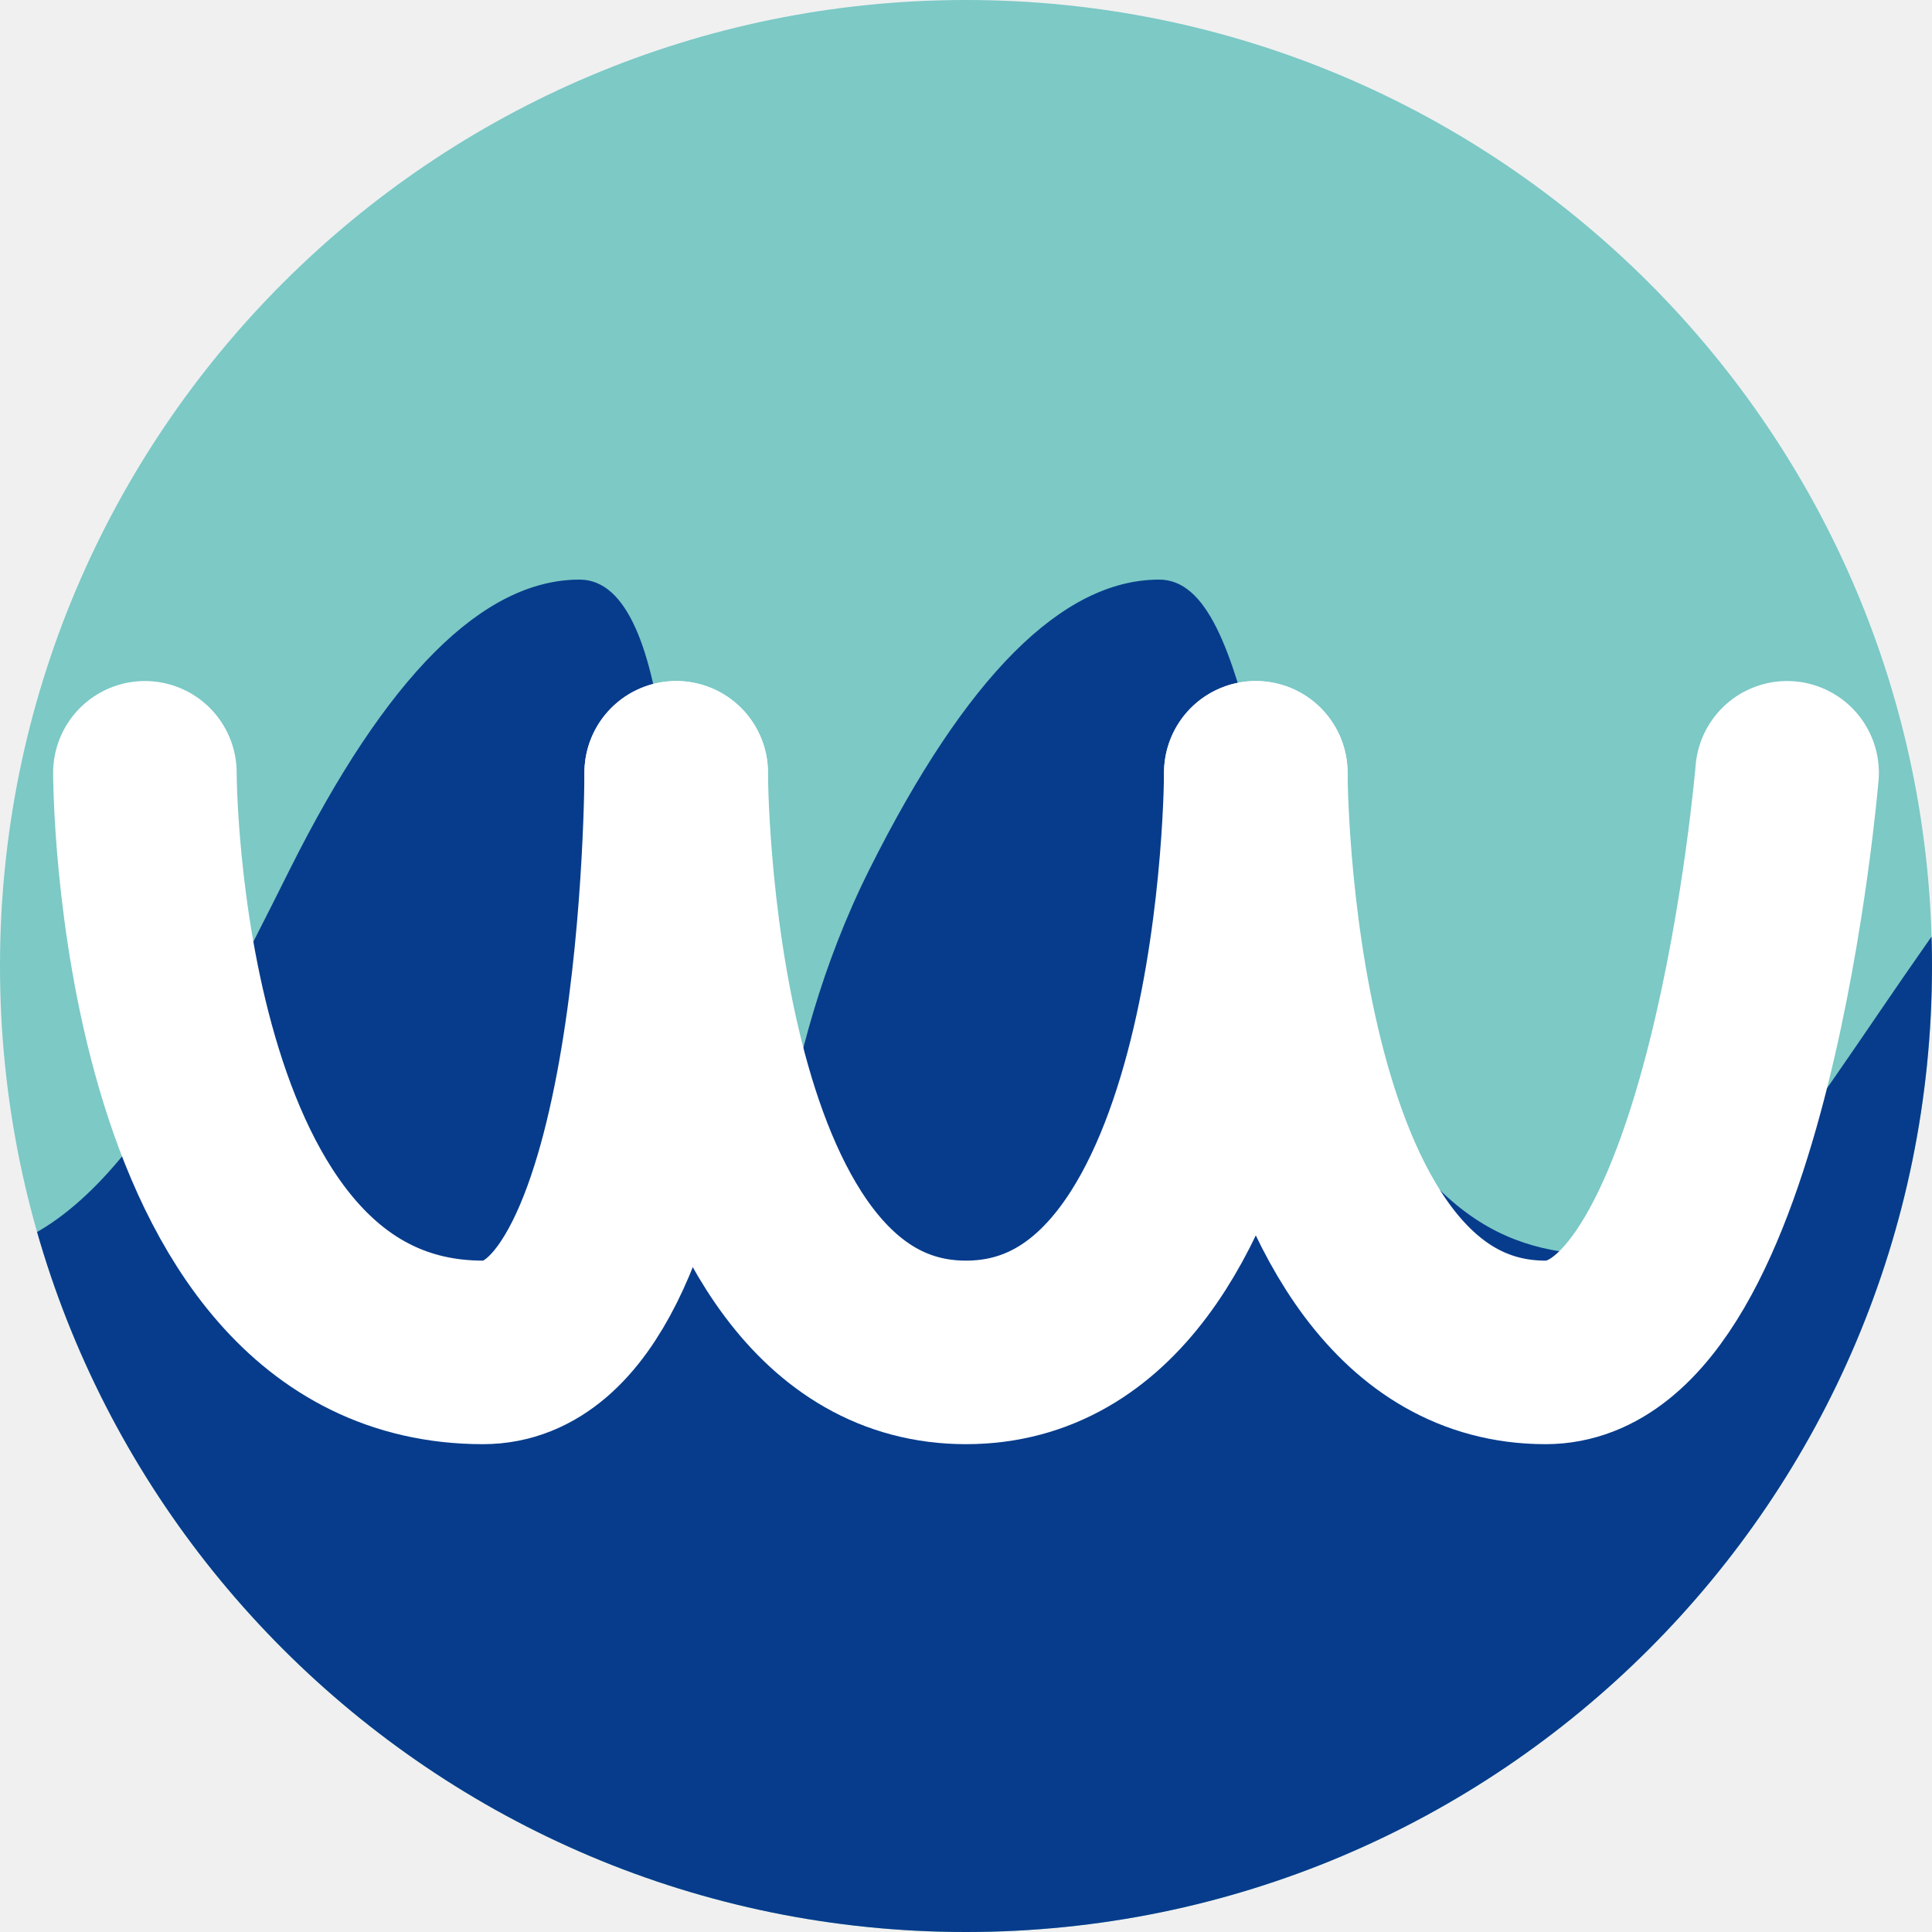
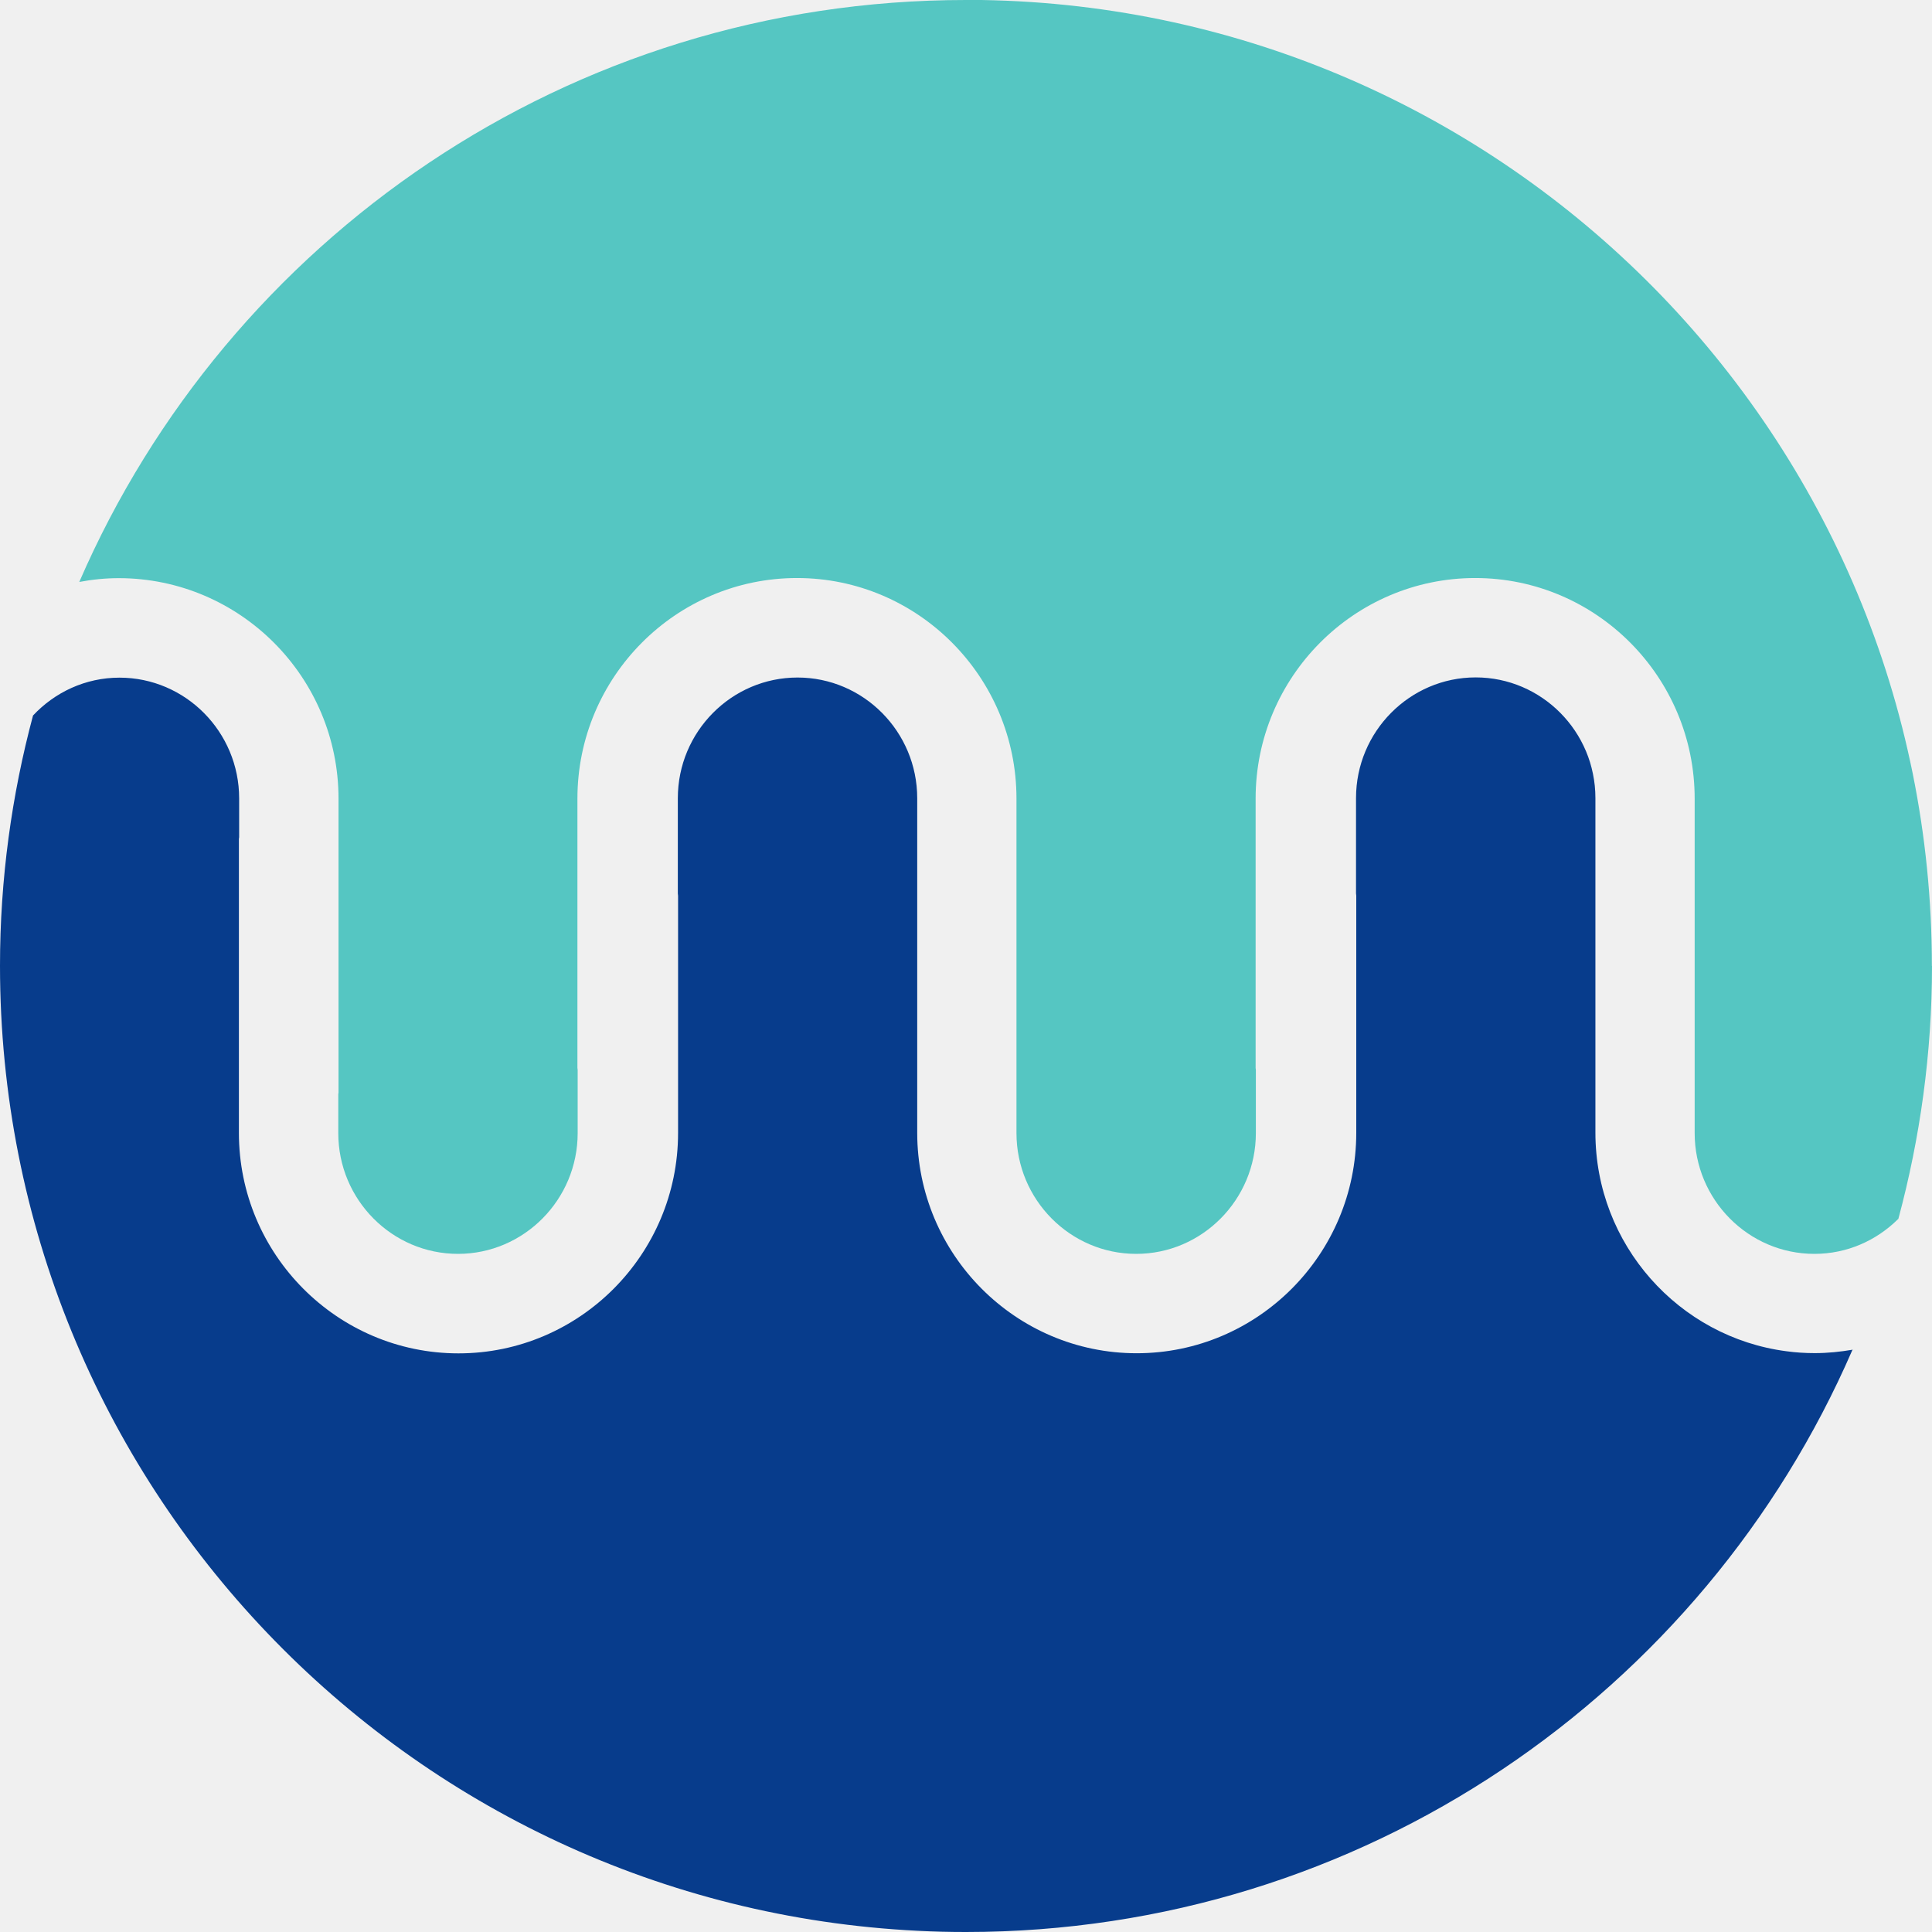
- <svg xmlns="http://www.w3.org/2000/svg" viewBox="0 0 40 40" fill="none">
-   <defs>
-     <clipPath id="circle-clip">
-       <circle cx="20" cy="20" r="20" />
-     </clipPath>
-   </defs>
-   <g clip-path="url(#circle-clip)">
-     <circle cx="20" cy="20" r="20" fill="#7CC9C6" />
-     <path d="M-1 40 L-1 26 C2 26, 4 22, 6 18 C8 14, 10 12, 12 12 C14 12, 14 18, 14 22 C14 26, 14 26, 16 26 C16 26, 16 22, 18 18 C20 14, 22 12, 24 12 C26 12, 26 18, 28 22 C30 26, 32 26, 34 26 C36 26, 38 22, 41 18 L41 40 Z" fill="#073C8C" />
-     <path d="M3 16 C3 16, 3 28, 10 28 C14 28, 14 16, 14 16" stroke="#ffffff" stroke-width="3.8" stroke-linecap="round" fill="none" />
-     <path d="M14 16 C14 16, 14 28, 20 28 C26 28, 26 16, 26 16" stroke="#ffffff" stroke-width="3.8" stroke-linecap="round" fill="none" />
-     <path d="M26 16 C26 16, 26 28, 32 28 C36 28, 37 16, 37 16" stroke="#ffffff" stroke-width="3.8" stroke-linecap="round" fill="none" />
-   </g>
+ <svg xmlns="http://www.w3.org/2000/svg" width="32" height="32" viewBox="0 0 32 32" fill="none">
+   <path d="M30.68 22.363C28.219 28.034 22.573 32 15.999 32C15.731 32 15.466 31.994 15.202 31.98C6.734 31.564 0 24.567 0 15.995C0 14.562 0.193 13.173 0.547 11.851C0.908 11.466 1.415 11.224 1.979 11.224C3.071 11.224 3.961 12.122 3.961 13.223V13.866C3.961 13.876 3.957 13.888 3.957 13.896V18.765C3.957 20.778 5.589 22.416 7.594 22.416C9.599 22.416 11.231 20.778 11.231 18.765V14.837C11.231 14.823 11.227 14.813 11.227 14.799V13.221C11.227 12.12 12.117 11.222 13.21 11.222C14.302 11.222 15.192 12.12 15.192 13.221V18.762C15.192 20.776 16.822 22.414 18.827 22.414C20.832 22.414 22.464 20.776 22.464 18.762V14.835C22.464 14.821 22.46 14.811 22.46 14.797V13.219C22.46 12.118 23.35 11.22 24.442 11.22C25.535 11.22 26.425 12.118 26.425 13.219V13.349C26.425 13.349 26.425 13.367 26.425 13.377V18.76C26.425 20.614 27.808 22.15 29.59 22.381C29.742 22.402 29.9 22.412 30.058 22.412C30.273 22.412 30.482 22.39 30.688 22.355" fill="#073C8C" />
+   <path d="M32 15.999C32 17.449 31.803 18.848 31.444 20.184C31.444 20.184 31.442 20.188 31.442 20.19C31.44 20.19 31.438 20.194 31.436 20.194C31.077 20.549 30.591 20.768 30.052 20.768C28.959 20.768 28.069 19.869 28.069 18.768V17.619C28.069 17.607 28.069 17.599 28.069 17.591V13.227C28.069 11.214 26.439 9.574 24.434 9.574C22.429 9.574 20.797 11.214 20.797 13.227V17.688C20.797 17.698 20.801 17.71 20.801 17.722V18.768C20.801 19.869 19.911 20.768 18.819 20.768C17.726 20.768 16.836 19.869 16.836 18.768V13.227C16.836 11.214 15.206 9.574 13.201 9.574C11.196 9.574 9.564 11.214 9.564 13.227V17.688C9.564 17.698 9.568 17.712 9.568 17.722V18.768C9.568 19.869 8.678 20.768 7.586 20.768C6.493 20.768 5.603 19.869 5.603 18.768V18.126C5.603 18.116 5.607 18.106 5.607 18.095V13.229C5.607 11.216 3.977 9.58 1.972 9.576C1.747 9.576 1.528 9.598 1.313 9.639C3.774 3.966 9.42 0 15.997 0C16.084 0 16.167 0 16.254 0C24.971 0.138 31.998 7.248 31.998 15.999" fill="#55C6C2" />
</svg>
